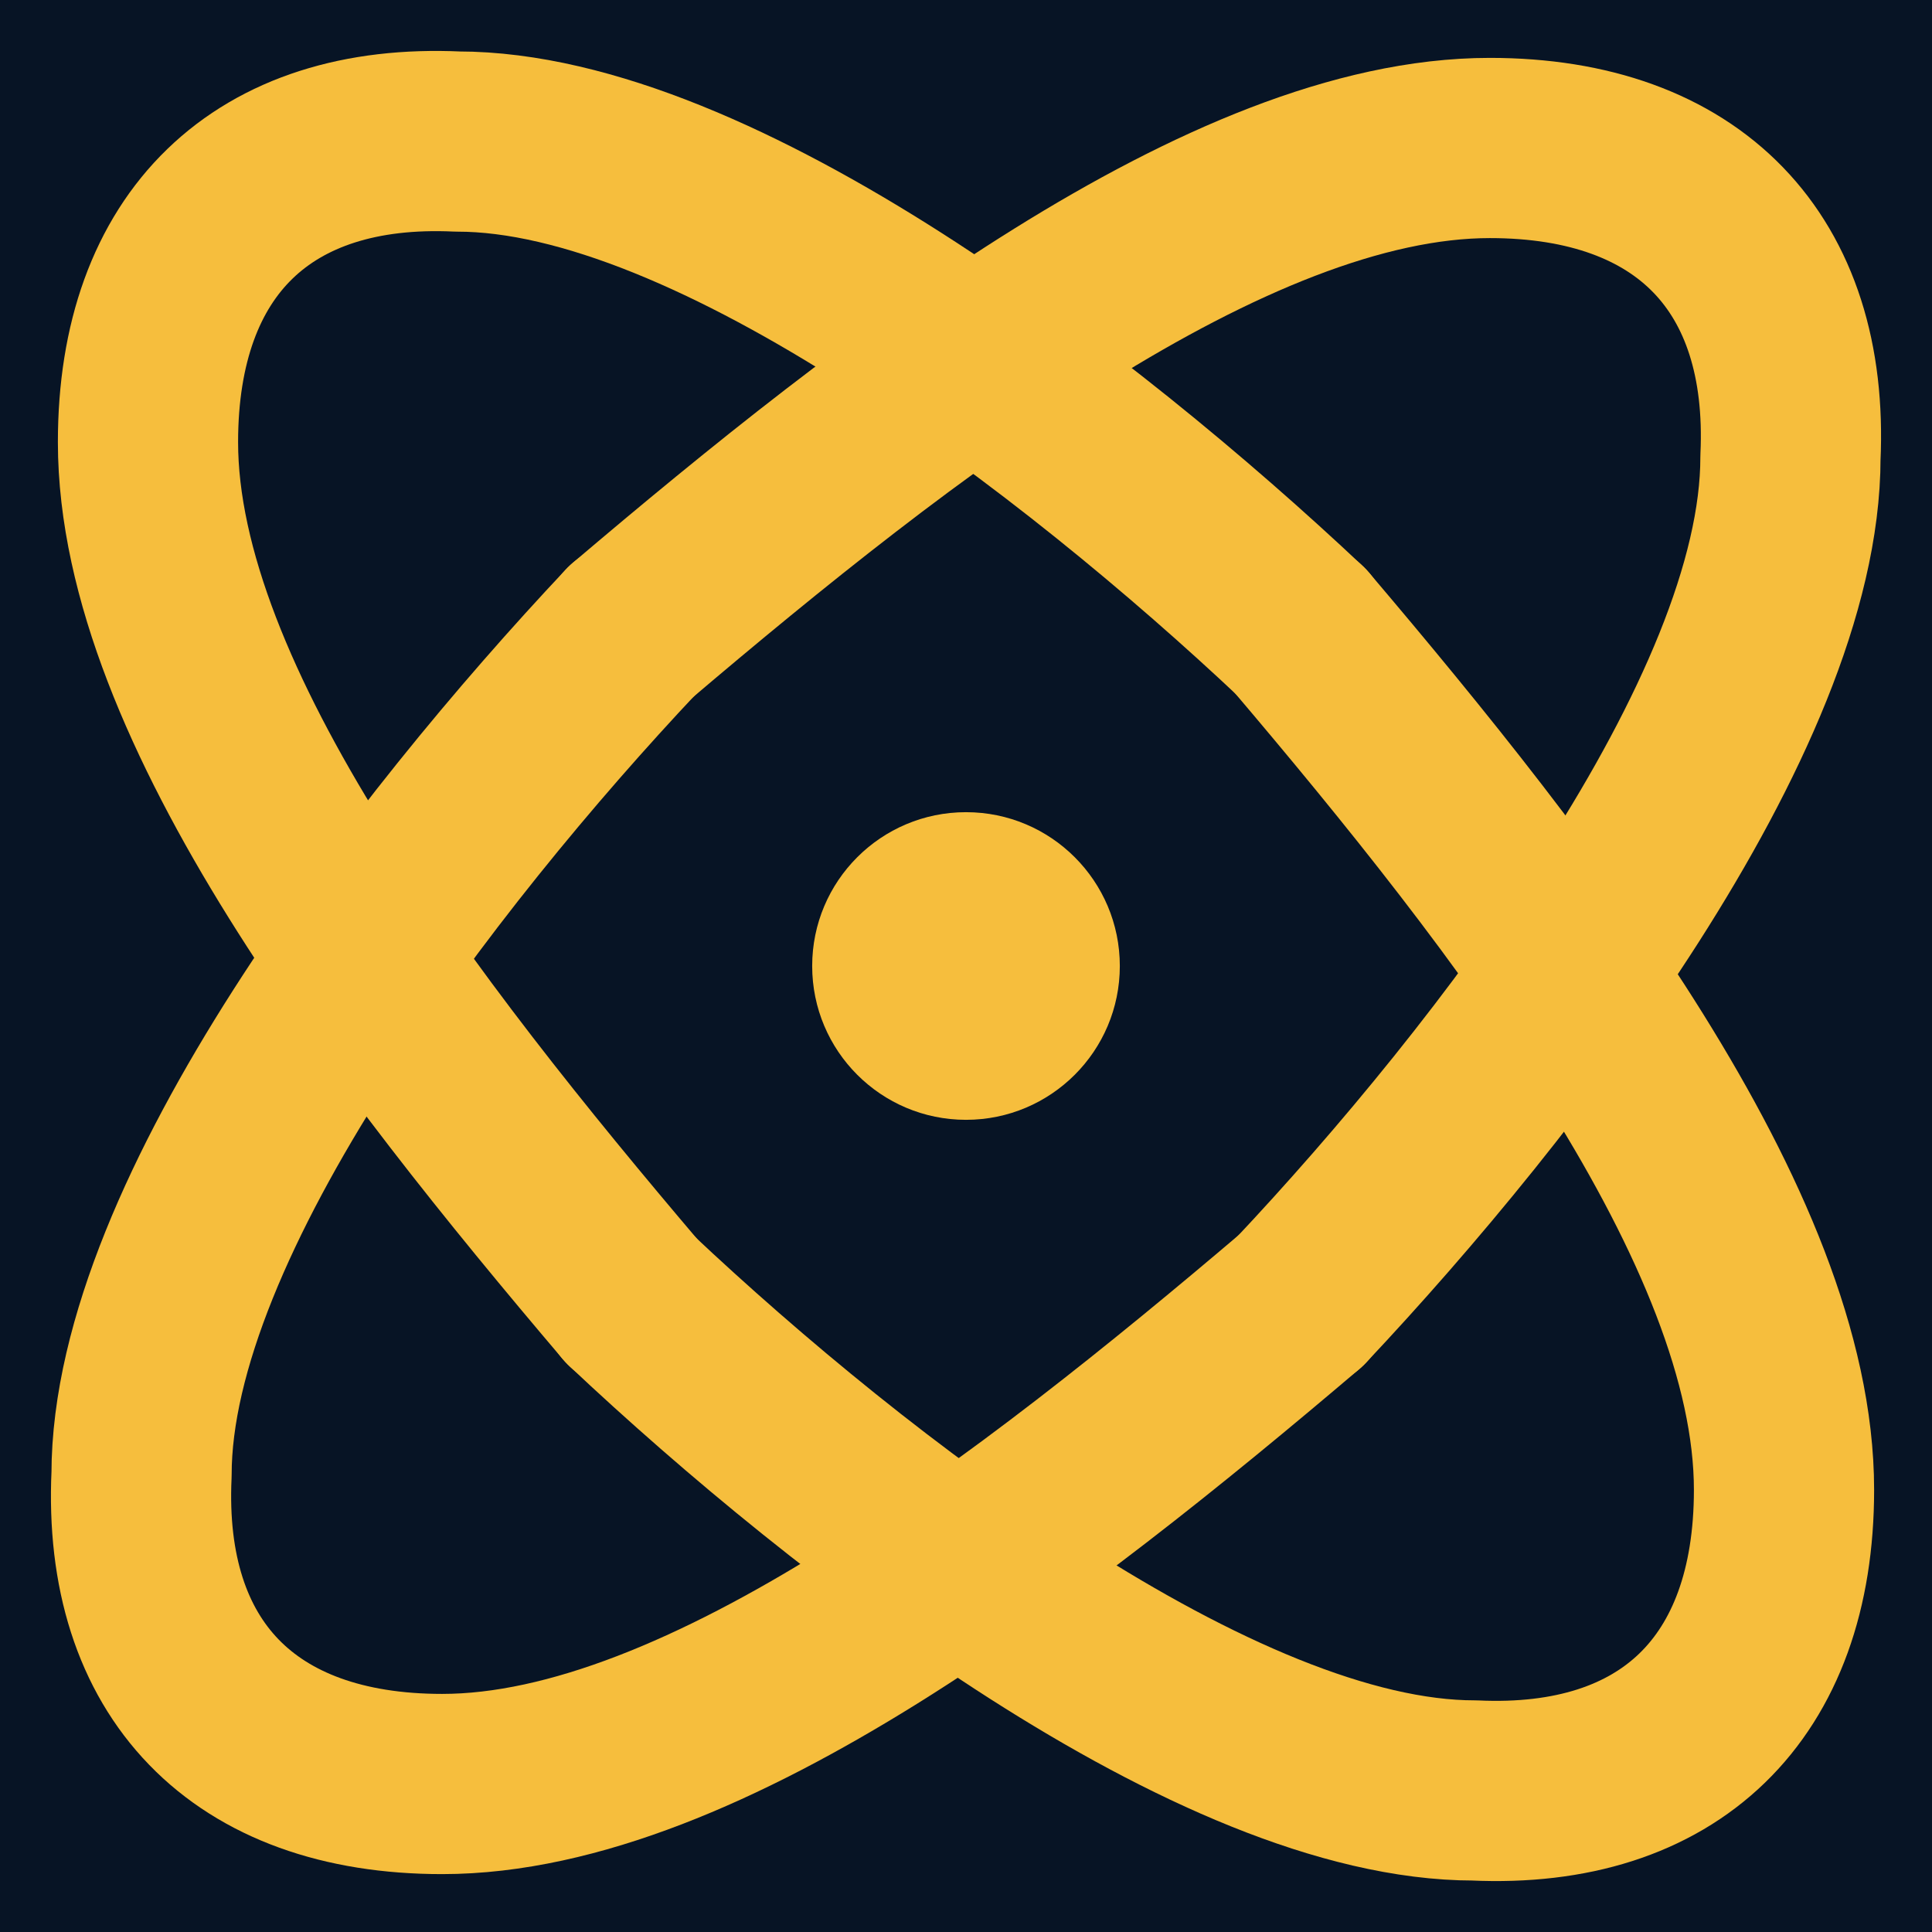
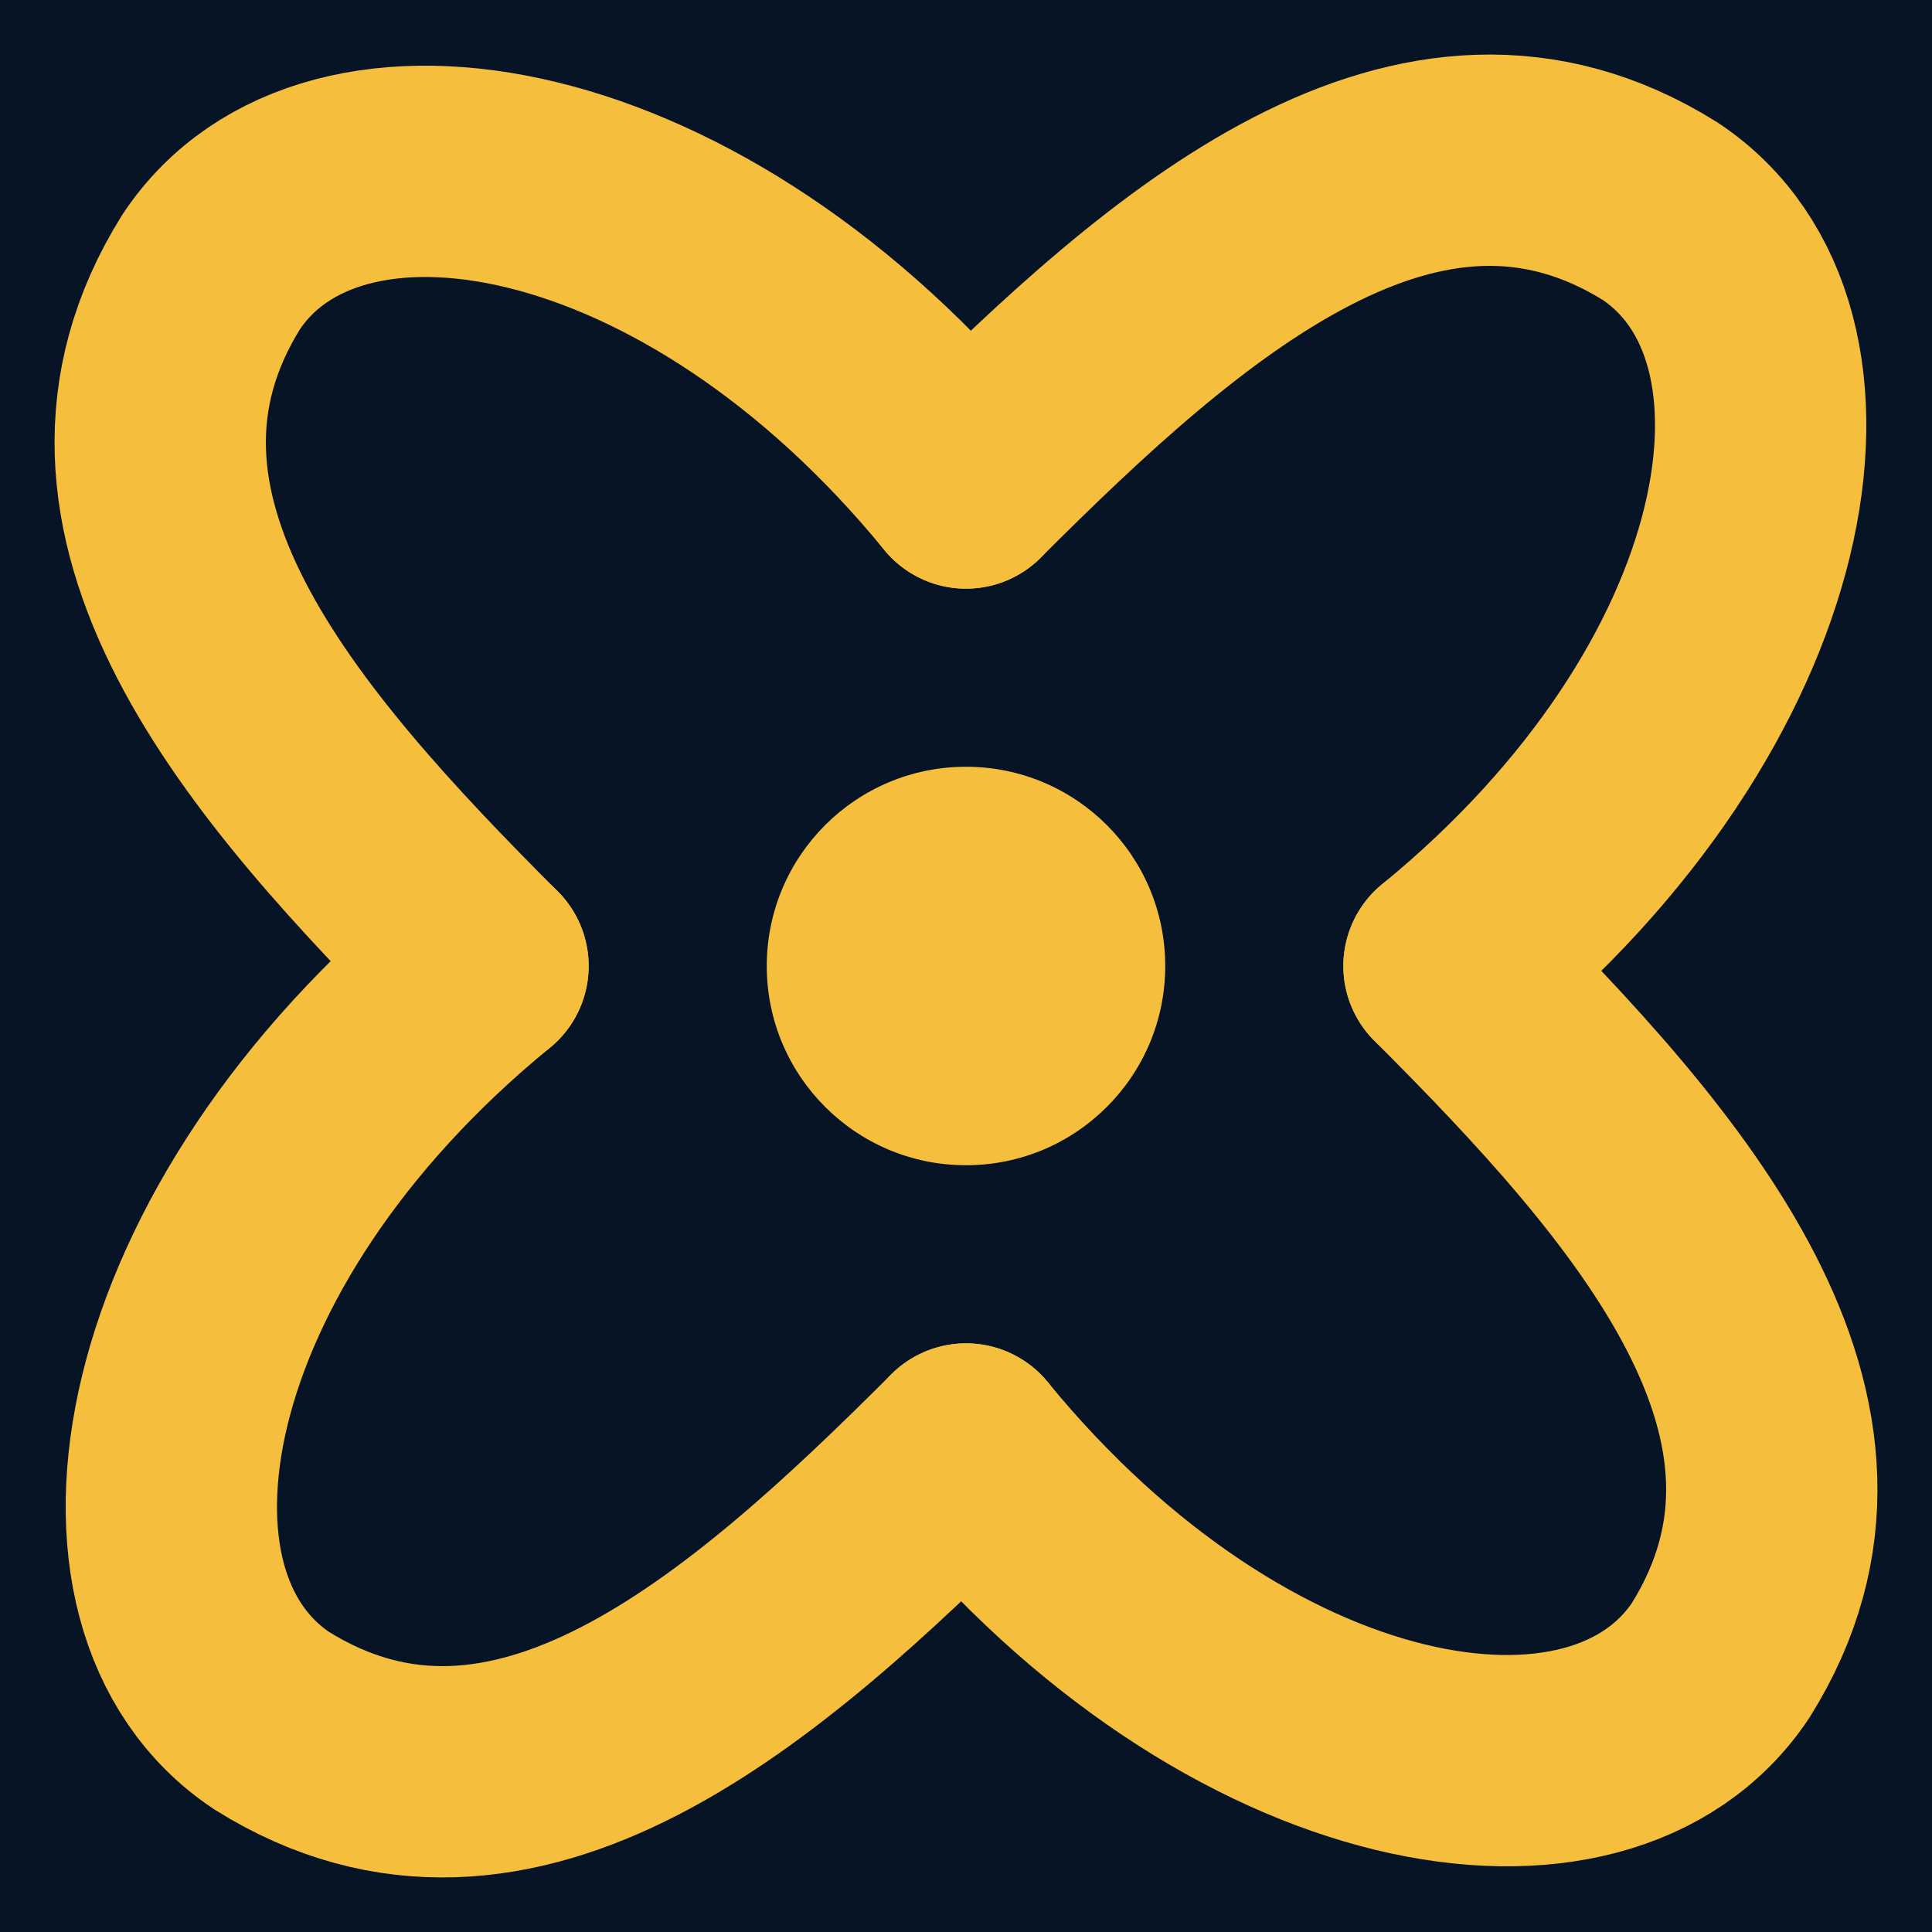
<svg xmlns="http://www.w3.org/2000/svg" width="16" height="16" viewBox="0 0 16 16" role="img" aria-labelledby="title">
  <rect x="0" y="0" width="16" height="16" fill="#071425" />
-   <g transform="translate(8 8) scale(0.0533)">
-     <g fill="none" stroke="#F6BE3D" stroke-width="28" stroke-linecap="round" stroke-linejoin="round">
-       <path transform="rotate(0)" d="M 52 -52 C 18 -84 -39 -128.1 -79 -128.1 C -109.2 -129.5 -127.1 -112.3 -127.1 -81.4 C -127.1 -40.7 -87 10.8 -52 52" />
-       <path transform="rotate(90)" d="M 52 -52 C 18 -84 -39 -128.1 -79 -128.1 C -109.2 -129.5 -127.1 -112.3 -127.1 -81.4 C -127.1 -40.7 -87 10.8 -52 52" />
-       <path transform="rotate(180)" d="M 52 -52 C 18 -84 -39 -128.1 -79 -128.1 C -109.2 -129.5 -127.1 -112.3 -127.1 -81.4 C -127.1 -40.7 -87 10.8 -52 52" />
-       <path transform="rotate(270)" d="M 52 -52 C 18 -84 -39 -128.1 -79 -128.1 C -109.2 -129.5 -127.1 -112.3 -127.1 -81.4 C -127.1 -40.7 -87 10.8 -52 52" />
-     </g>
-     <circle cx="0" cy="0" r="23.9" fill="#F6BE3D" />
+   <g fill="none" stroke="#F6BE3D" stroke-width="1.75" stroke-linecap="round">
+     <path d="M 8 4 C 5.75 1.25 2.75 0.75 1.75 2.25 C 0.5 4.25 2.25 6.25 4 8" transform="rotate(0 8 8)" />
+     <path d="M 8 4 C 5.75 1.25 2.75 0.75 1.75 2.25 C 0.5 4.25 2.25 6.25 4 8" transform="rotate(90 8 8)" />
+     <path d="M 8 4 C 5.75 1.25 2.75 0.75 1.75 2.25 C 0.5 4.25 2.25 6.25 4 8" transform="rotate(180 8 8)" />
+     <path d="M 8 4 C 5.75 1.25 2.75 0.75 1.75 2.25 C 0.5 4.25 2.25 6.25 4 8" transform="rotate(270 8 8)" />
  </g>
+   <circle cx="8" cy="8" r="1.65" fill="#F6BE3D" />
</svg>
